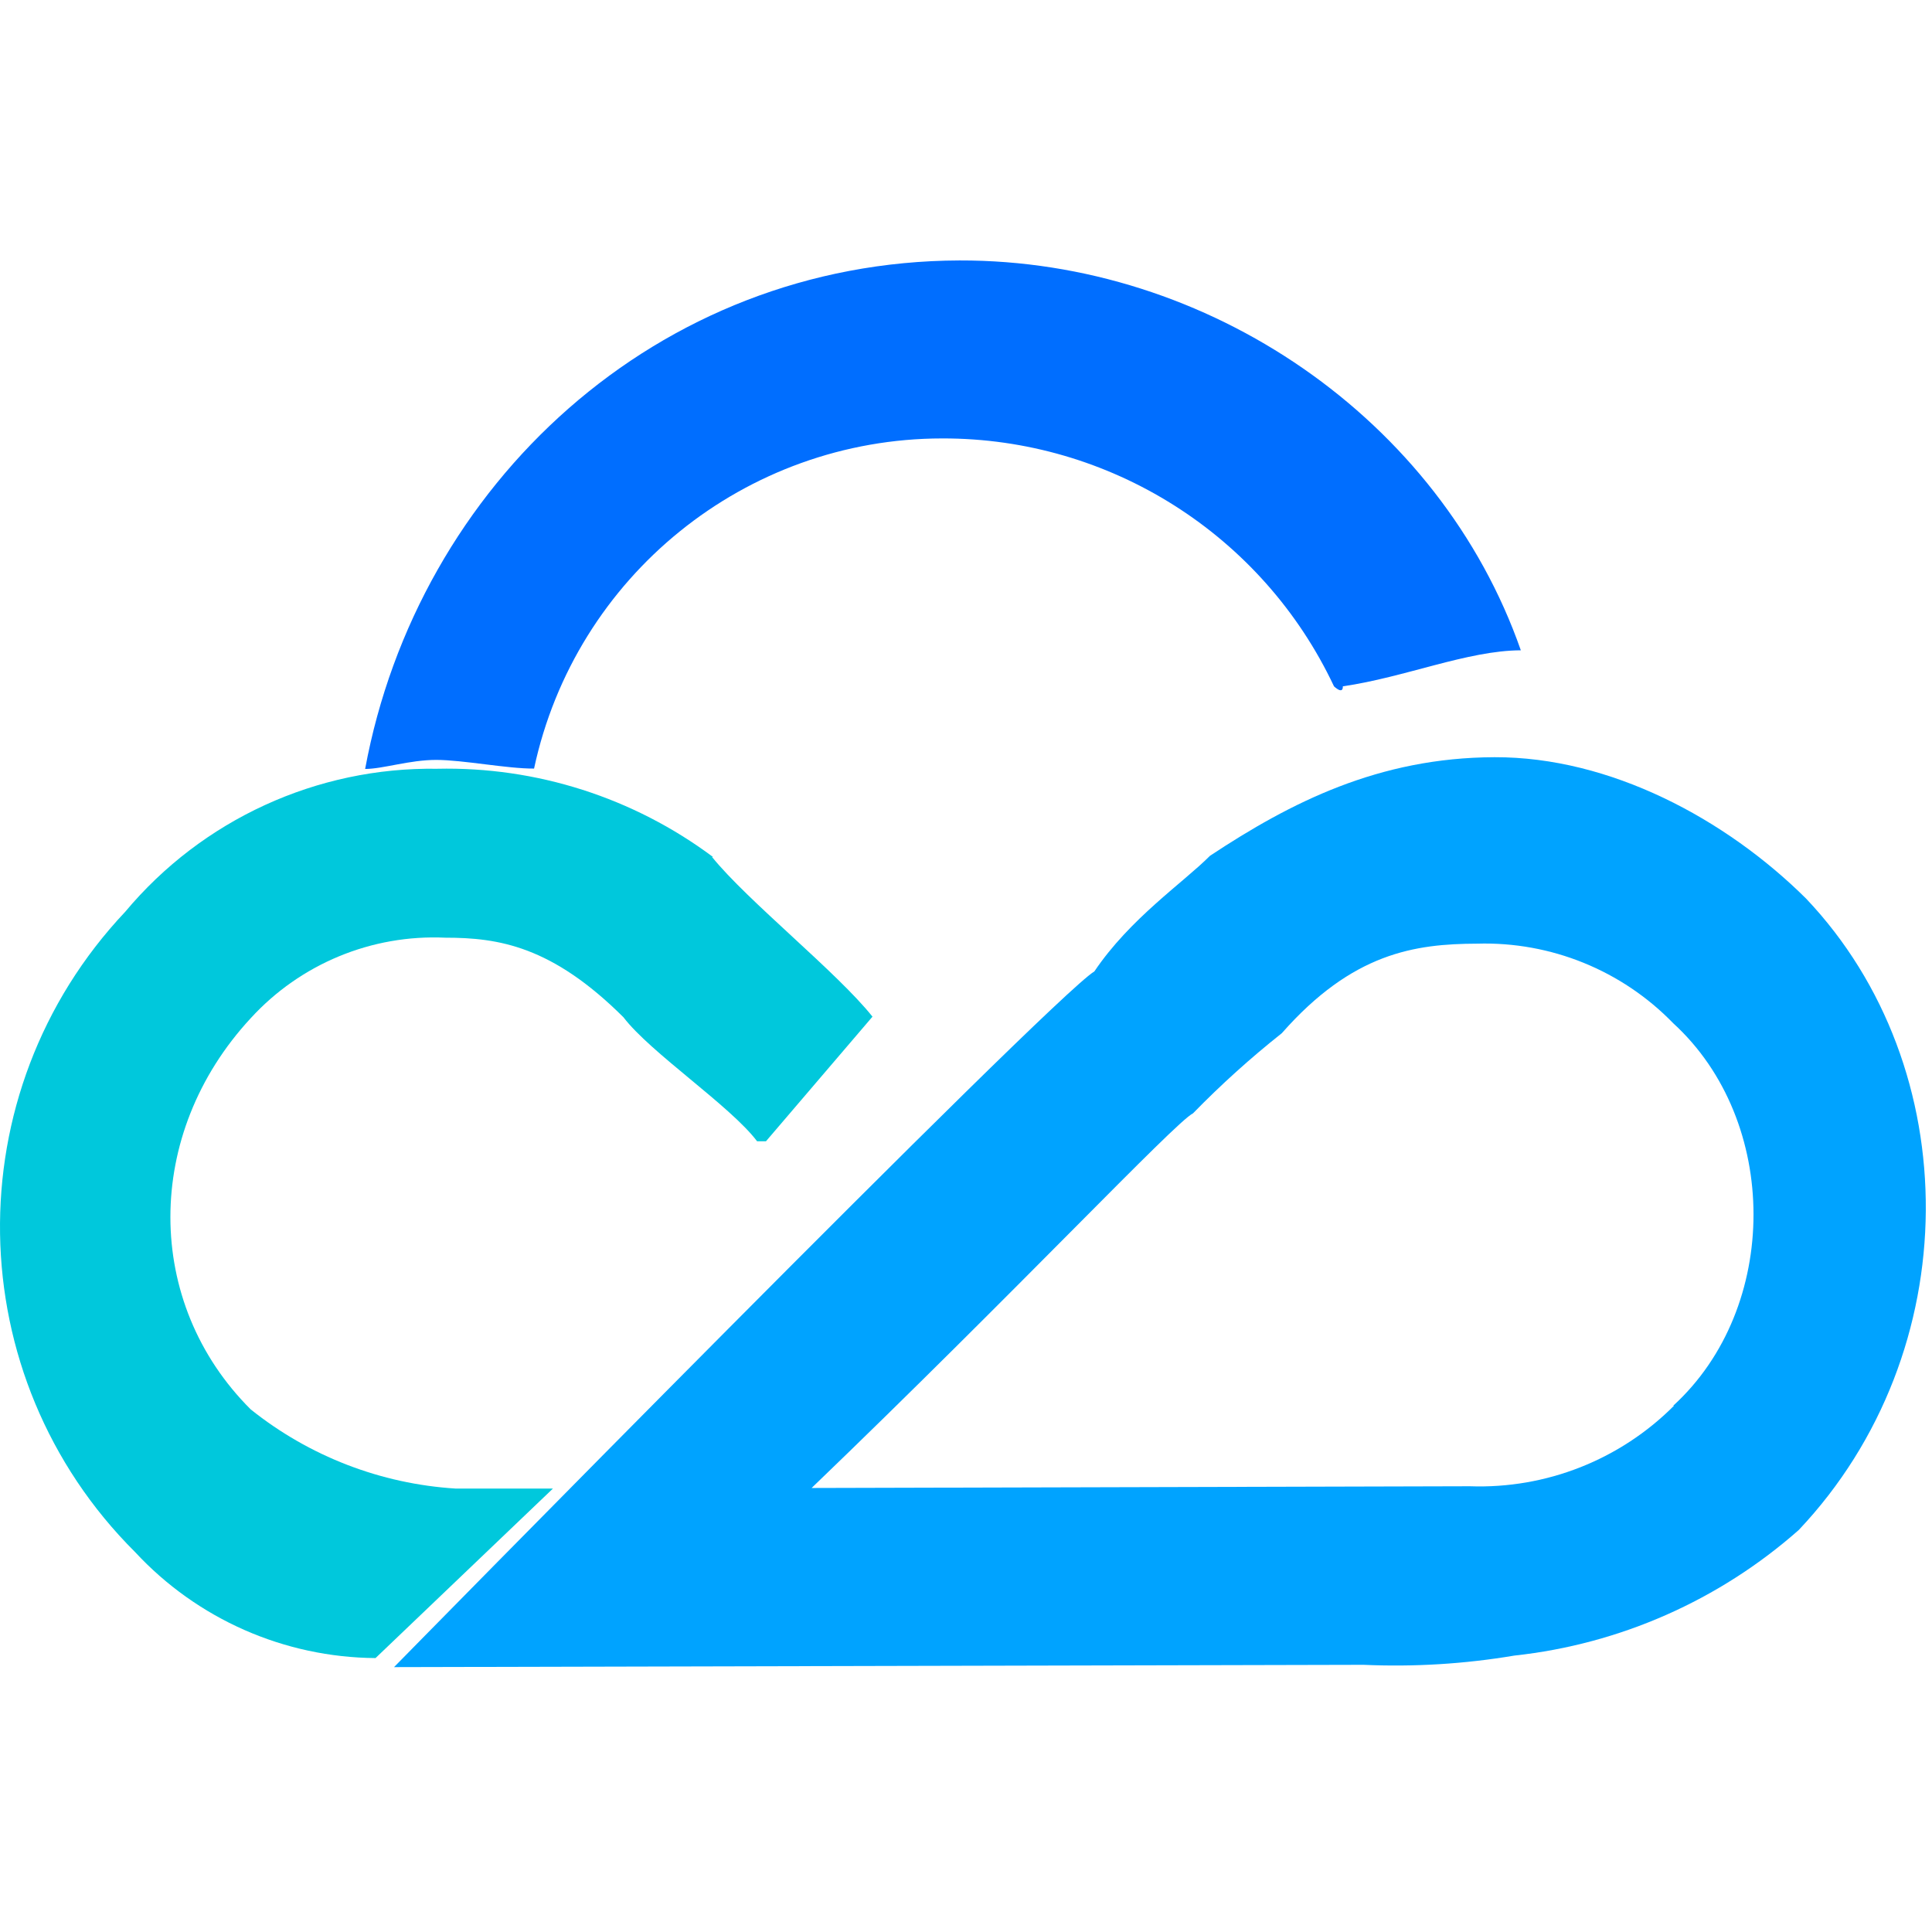
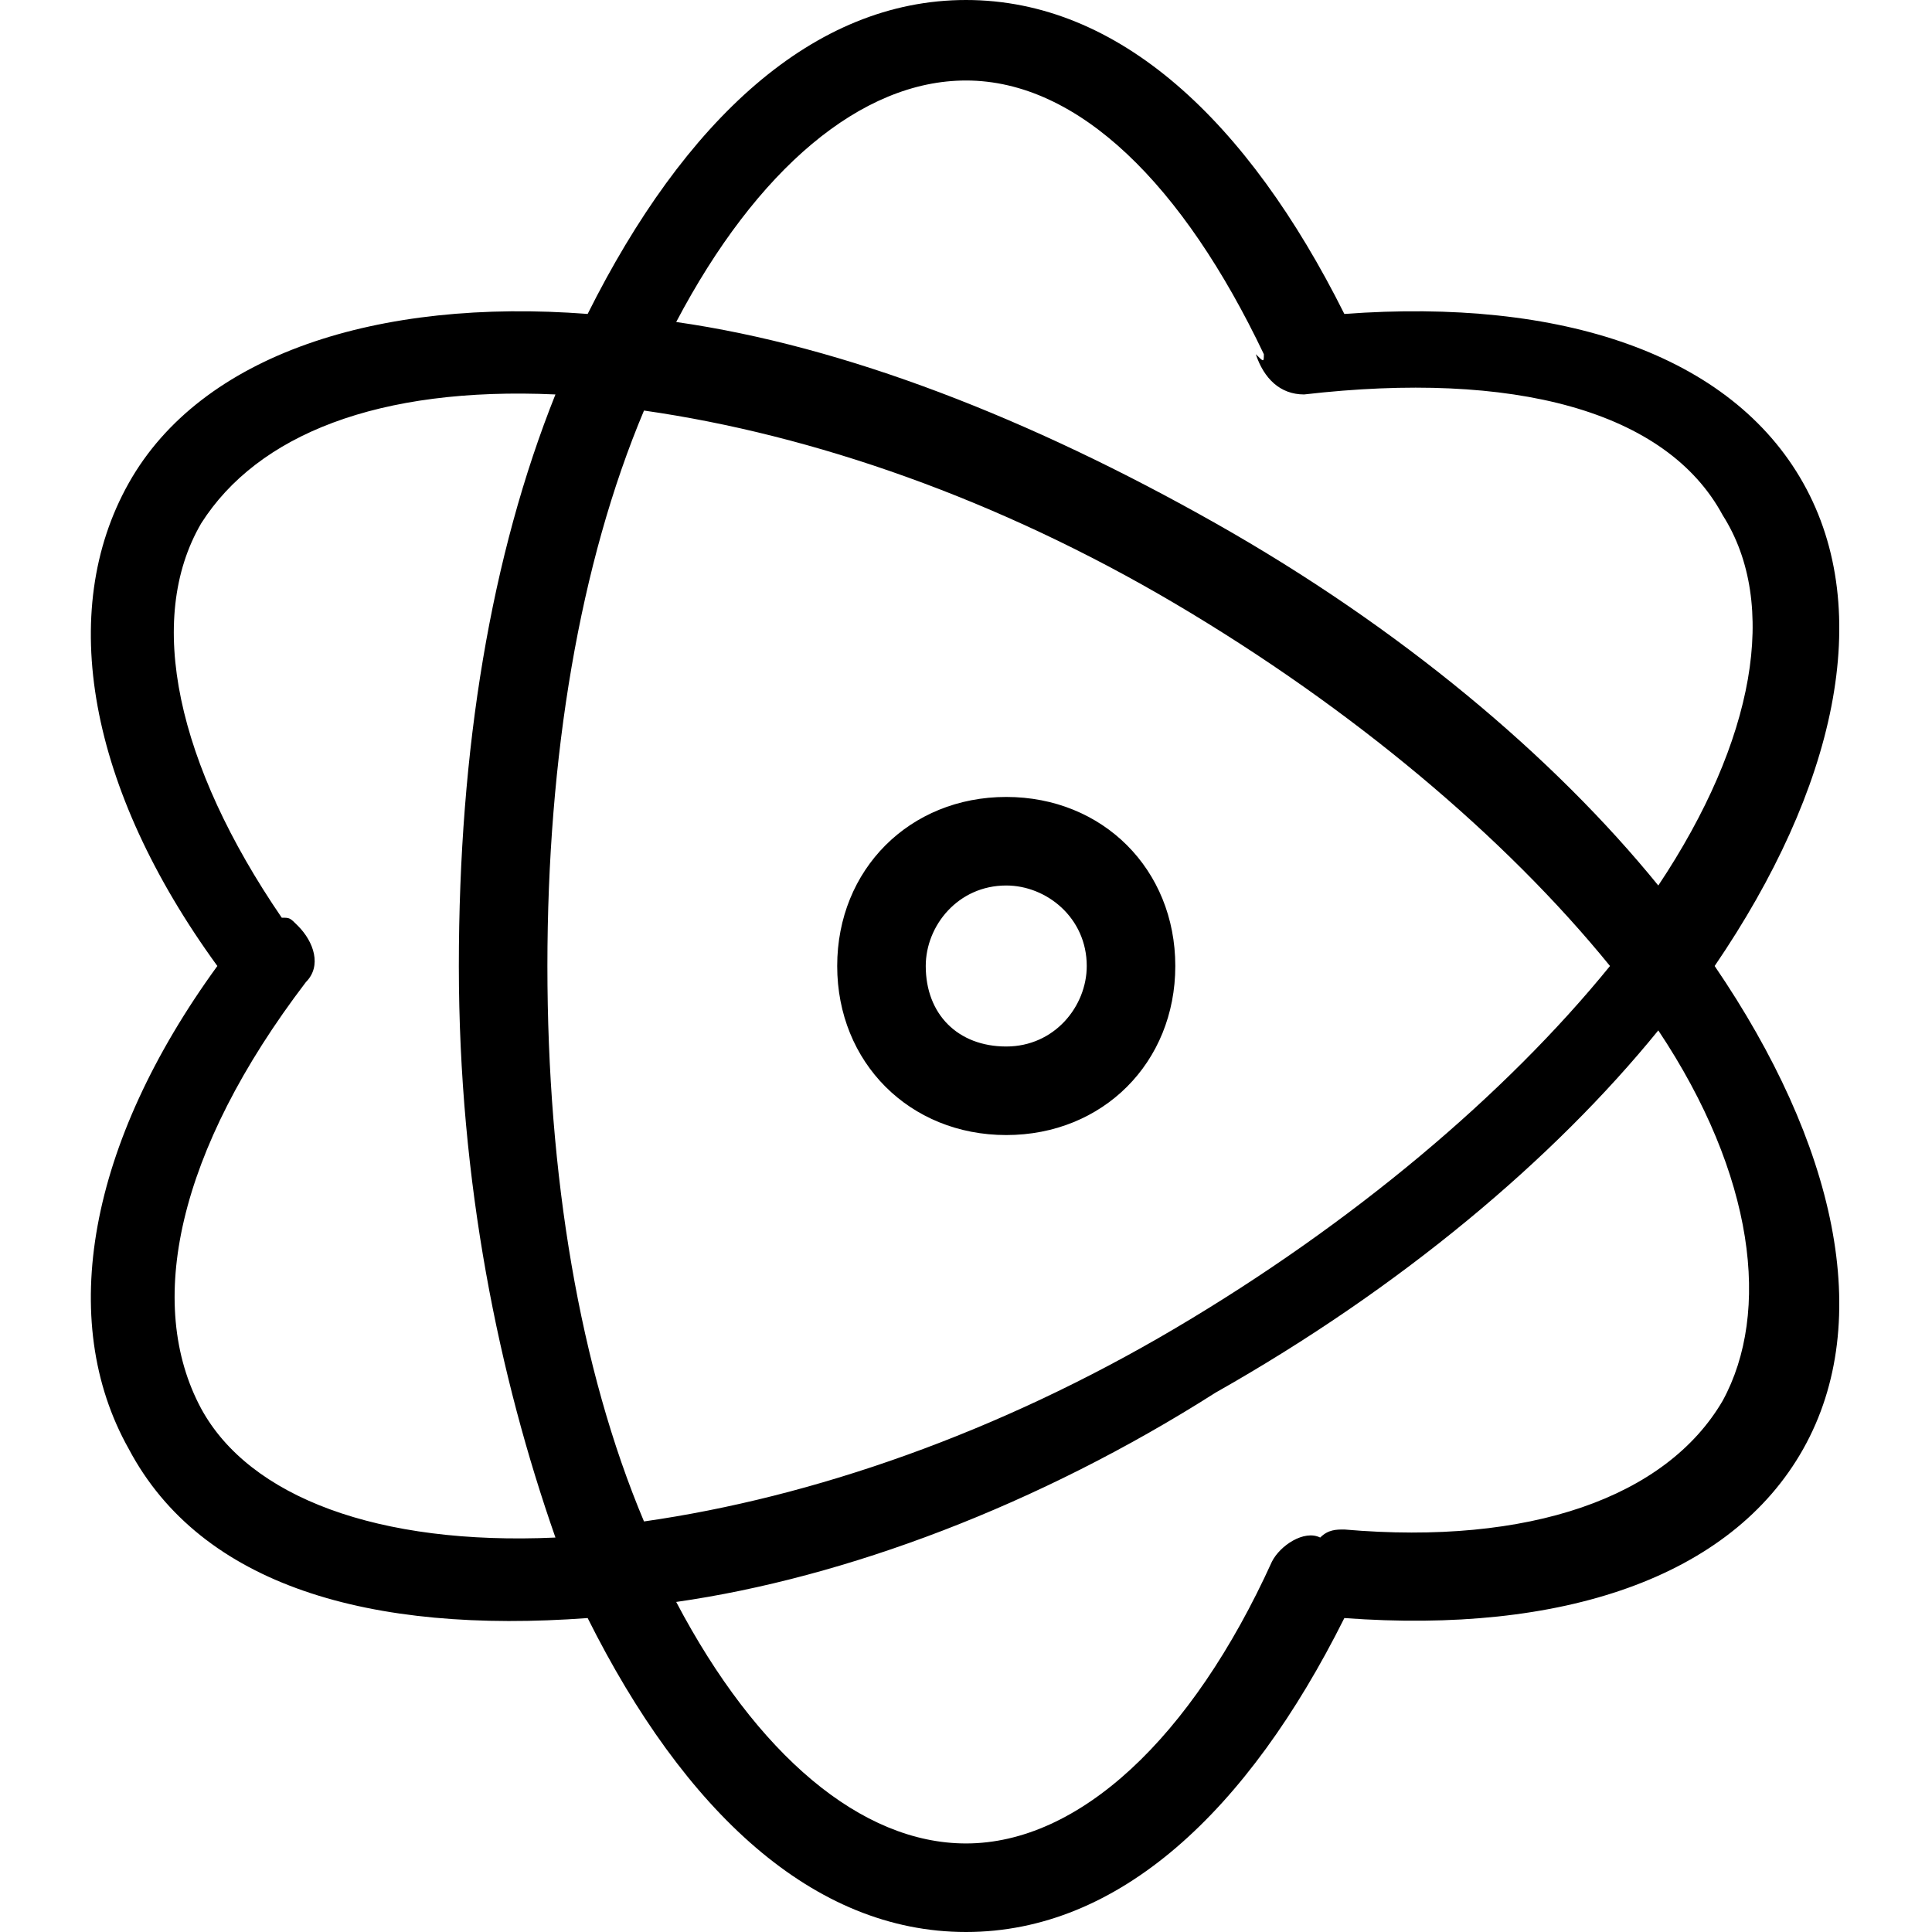
- <svg xmlns="http://www.w3.org/2000/svg" t="1631591706644" class="icon" viewBox="0 0 1402 1024" version="1.1" p-id="3227" width="200" height="200">
-   <path d="M1214.745 831.109a199.181 199.181 0 0 1-148.163 58.426l-477.615 1.258c148.163-142.432 263.897-265.574 276.756-271.864a679.87 679.87 0 0 1 64.437-58.147c51.298-58.287 96.445-64.856 141.873-64.996a190.375 190.375 0 0 1 142.152 57.727c77.576 70.866 77.855 206.449 0 277.595z m95.886-368.03c-58.287-57.867-142.292-102.875-226.158-102.596S936.73 393.191 878.024 432.049c-19.289 19.429-57.867 45.287-83.866 83.866-32.009 19.569-508.225 504.871-508.225 504.871l703.493-1.677a520.246 520.246 0 0 0 109.584-6.709 372.223 372.223 0 0 0 206.309-91.134c122.304-129.433 121.745-335.462 5.311-458.186z m0 0" fill="#00A3FF" p-id="3228" />
-   <path d="M517.402 432.887a322.603 322.603 0 0 0-200.159-64.017 289.476 289.476 0 0 0-226.437 103.854A333.086 333.086 0 0 0 98.074 937.339a240.275 240.275 0 0 0 174.44 76.877l128.734-123.003h-70.587A264.316 264.316 0 0 1 181.94 833.765c-77.576-77.296-77.855-199.88 0-283.885a180.171 180.171 0 0 1 141.174-58.426c38.858 0 77.436 6.15 129.293 57.727 19.569 25.719 77.576 64.297 97.005 90.016h6.43l77.296-90.435c-25.719-32.288-90.575-83.866-116.433-115.874" fill="#00C8DC" p-id="3229" />
-   <path d="M1103.623 282.908C1045.057 115.316 877.046-0.418 696.315 0.001 476.867 0.7 303.126 162.561 264.967 369.01c12.859 0 32.148-6.569 51.577-6.569s51.577 6.43 71.006 6.29A303.174 303.174 0 0 1 683.736 129.154a313.518 313.518 0 0 1 284.304 179.892s6.569 6.43 6.43 0c45.287-6.569 90.435-25.998 129.153-26.138" fill="#006EFF" p-id="3230" />
+ <svg xmlns="http://www.w3.org/2000/svg" t="1637751417243" class="icon" viewBox="0 0 1024 1024" version="1.1" p-id="39242" width="200" height="200">
+   <path d="M669.867 187.733C627.2 98.133 571.733 42.667 512 42.667c-55.467 0-110.933 46.933-153.6 128 89.6 12.8 187.733 51.2 285.867 106.667s179.2 123.733 234.667 192c51.2-76.8 64-149.333 34.133-196.267-29.867-55.467-110.933-76.8-221.867-64-12.8 0-21.333-8.533-25.6-21.333 4.267 4.267 4.267 4.267 4.267 0z m42.667-21.333c115.2-8.533 204.8 21.333 243.2 89.6 38.4 68.267 17.067 162.133-46.933 256 64 93.867 85.333 187.733 46.933 256-38.4 68.267-128 98.133-243.2 89.6-51.2 102.4-119.467 166.4-200.533 166.4-81.067 0-149.333-64-200.533-166.4-115.2 8.533-204.8-17.067-243.2-89.6-38.4-68.267-21.333-162.133 46.933-256-68.267-93.867-85.333-187.733-46.933-256 38.4-68.267 132.267-98.133 243.2-89.6C362.667 64 430.933 0 512 0c81.067 0 149.333 64 200.533 166.4zM149.333 486.4c4.267 0 4.267 0 8.533 4.267 8.533 8.533 12.8 21.333 4.267 29.867-68.267 89.6-85.333 170.667-55.467 226.133 25.6 46.933 93.867 72.533 187.733 68.267-29.867-85.333-51.2-187.733-51.2-302.933s17.067-217.6 51.2-302.933c-93.867-4.267-157.867 21.333-187.733 68.267-29.867 51.2-12.8 128 42.667 209.067zM341.333 806.4c89.6-12.8 187.733-46.933 281.6-102.4 93.867-55.467 174.933-123.733 230.4-192-55.467-68.267-136.533-136.533-230.4-192-93.867-55.467-192-89.6-281.6-102.4C307.2 298.667 290.133 401.067 290.133 512c0 110.933 17.067 213.333 51.2 294.4z m17.067 42.667c42.667 81.067 98.133 128 153.6 128 59.733 0 119.467-55.467 162.133-149.333 4.267-8.533 17.067-17.067 25.6-12.8 4.267-4.267 8.533-4.267 12.8-4.267 98.133 8.533 170.667-17.067 200.533-68.267 25.6-46.933 17.067-119.467-34.133-196.267-55.467 68.267-136.533 136.533-234.667 192-93.867 59.733-196.267 98.133-285.867 110.933z m174.933-247.467c-51.2 0-89.6-38.4-89.6-89.6 0-51.2 38.4-89.6 89.6-89.6 51.2 0 89.6 38.4 89.6 89.6 0 51.2-38.4 89.6-89.6 89.6z m0-46.933c25.6 0 42.667-21.333 42.667-42.667 0-25.6-21.333-42.667-42.667-42.667-25.6 0-42.667 21.333-42.667 42.667 0 25.6 17.067 42.667 42.667 42.667z m0 0" p-id="39243" />
</svg>
